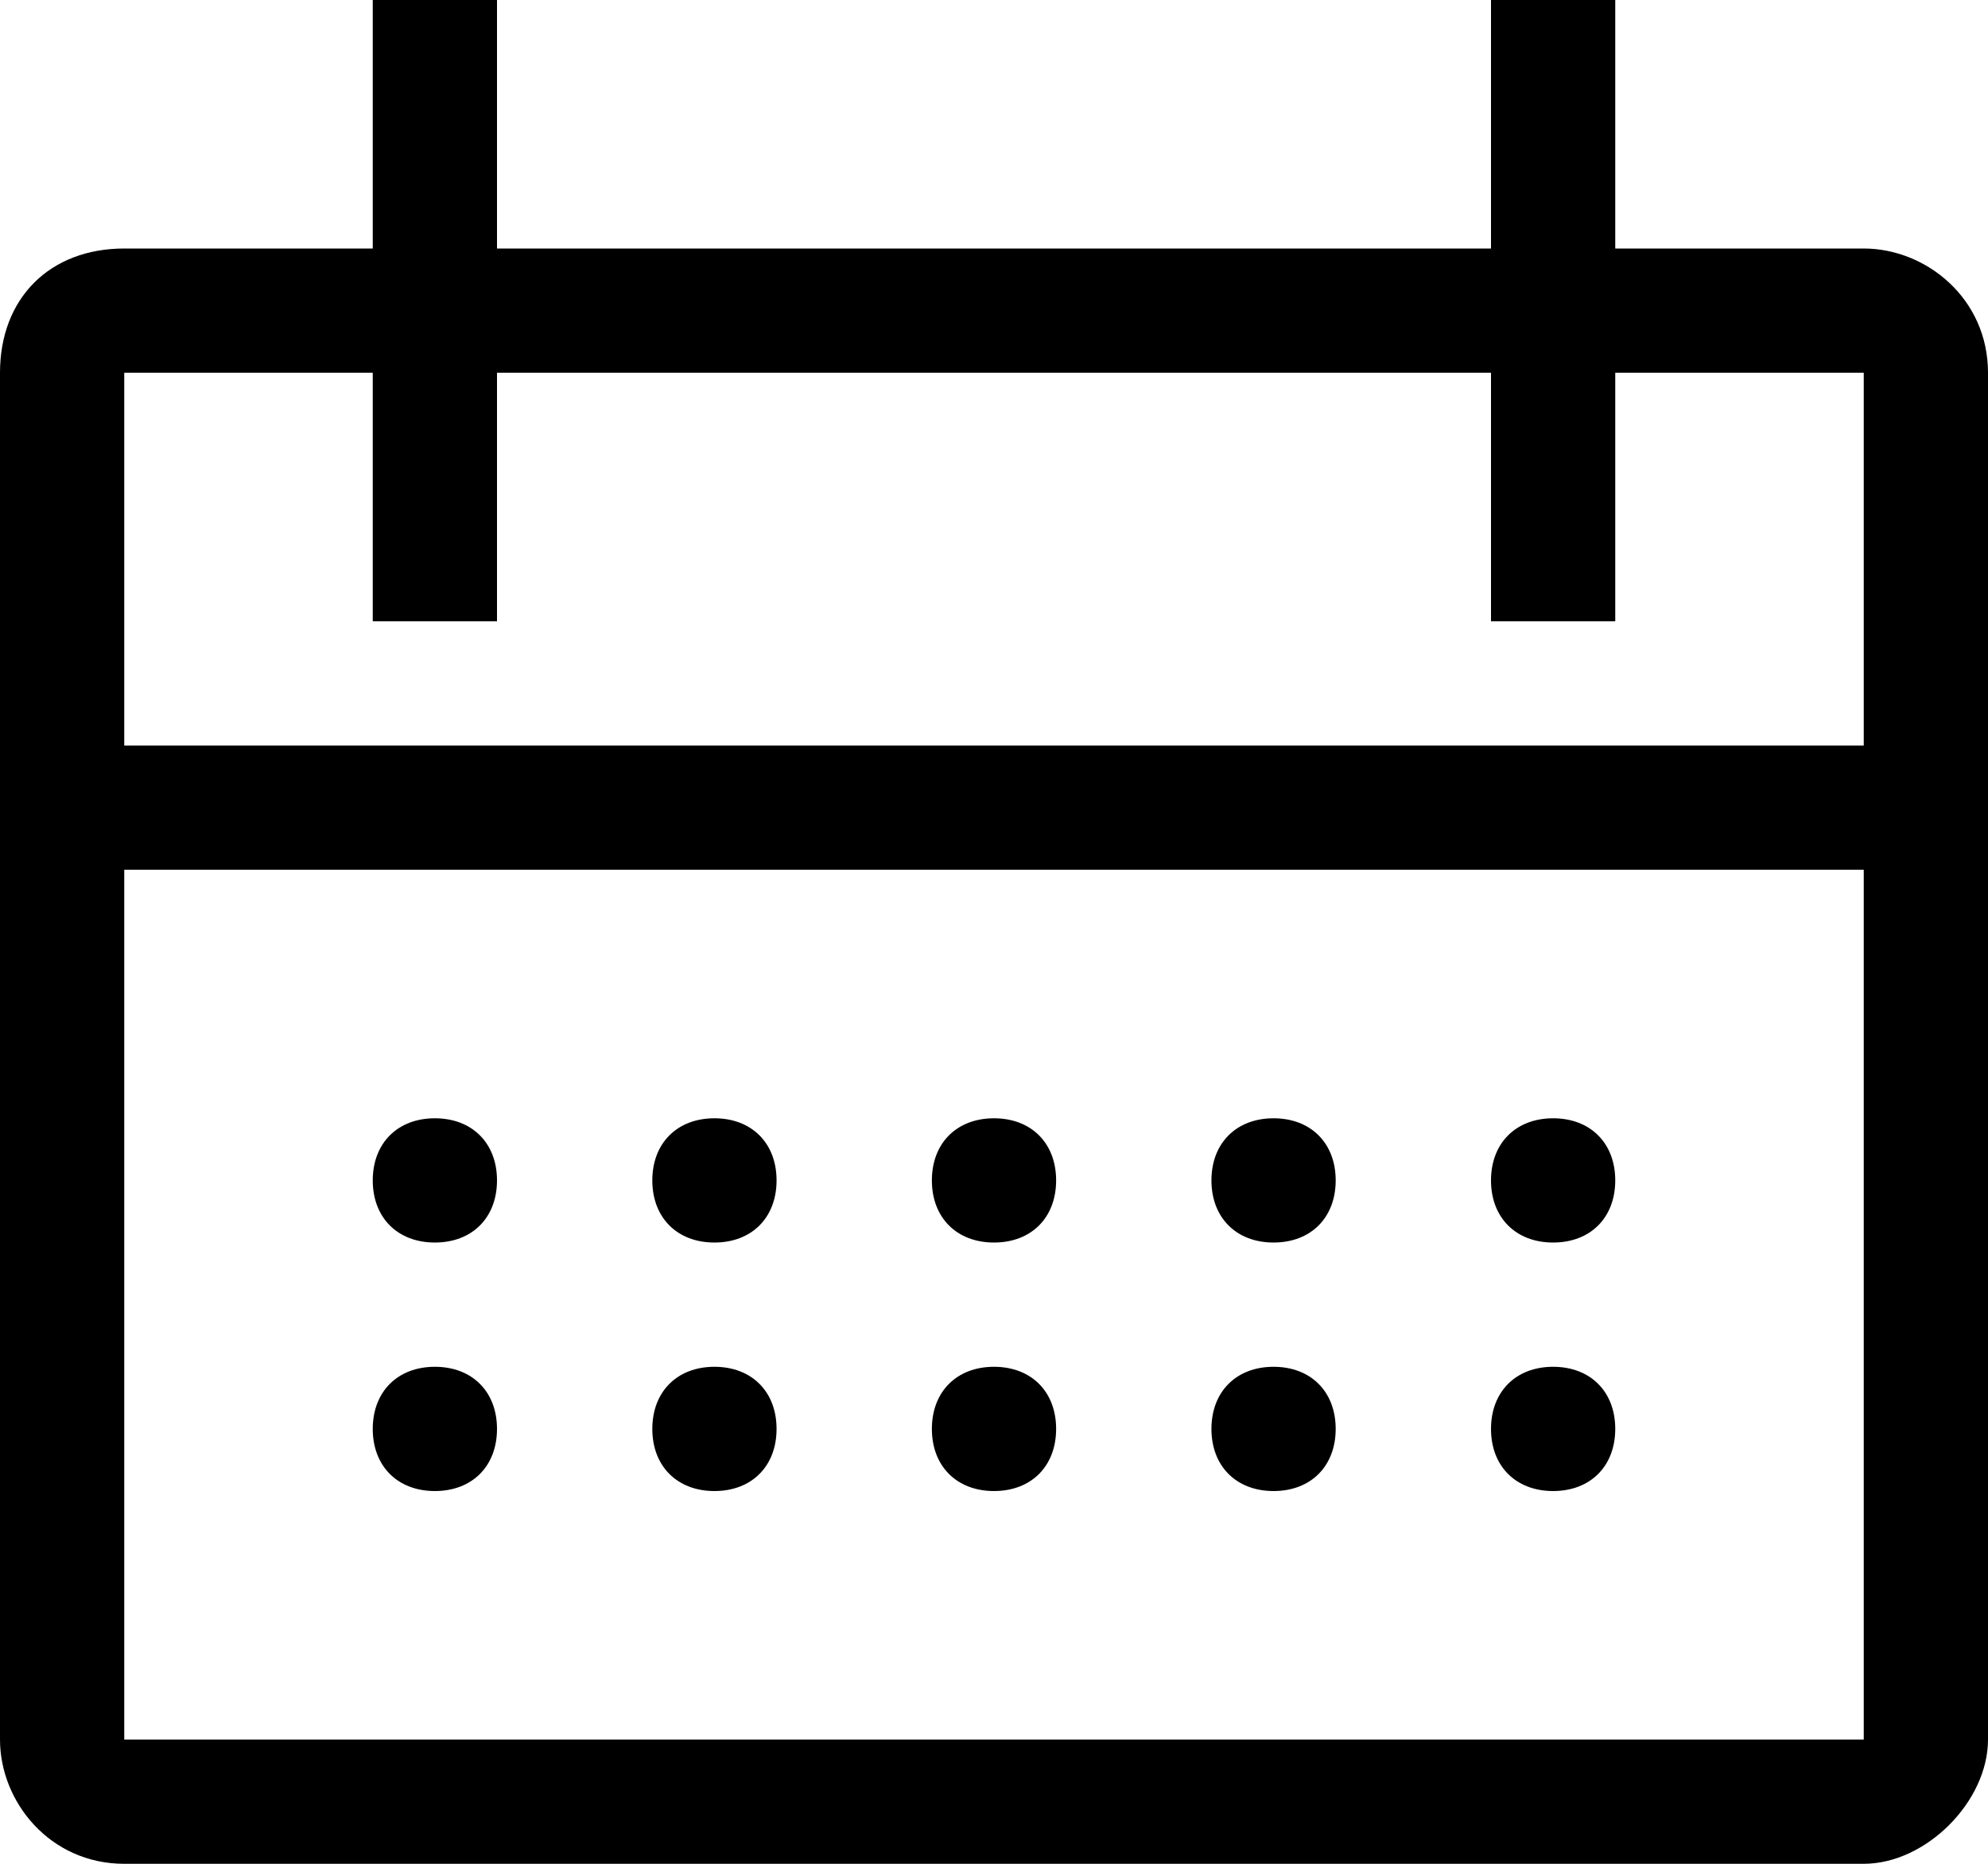
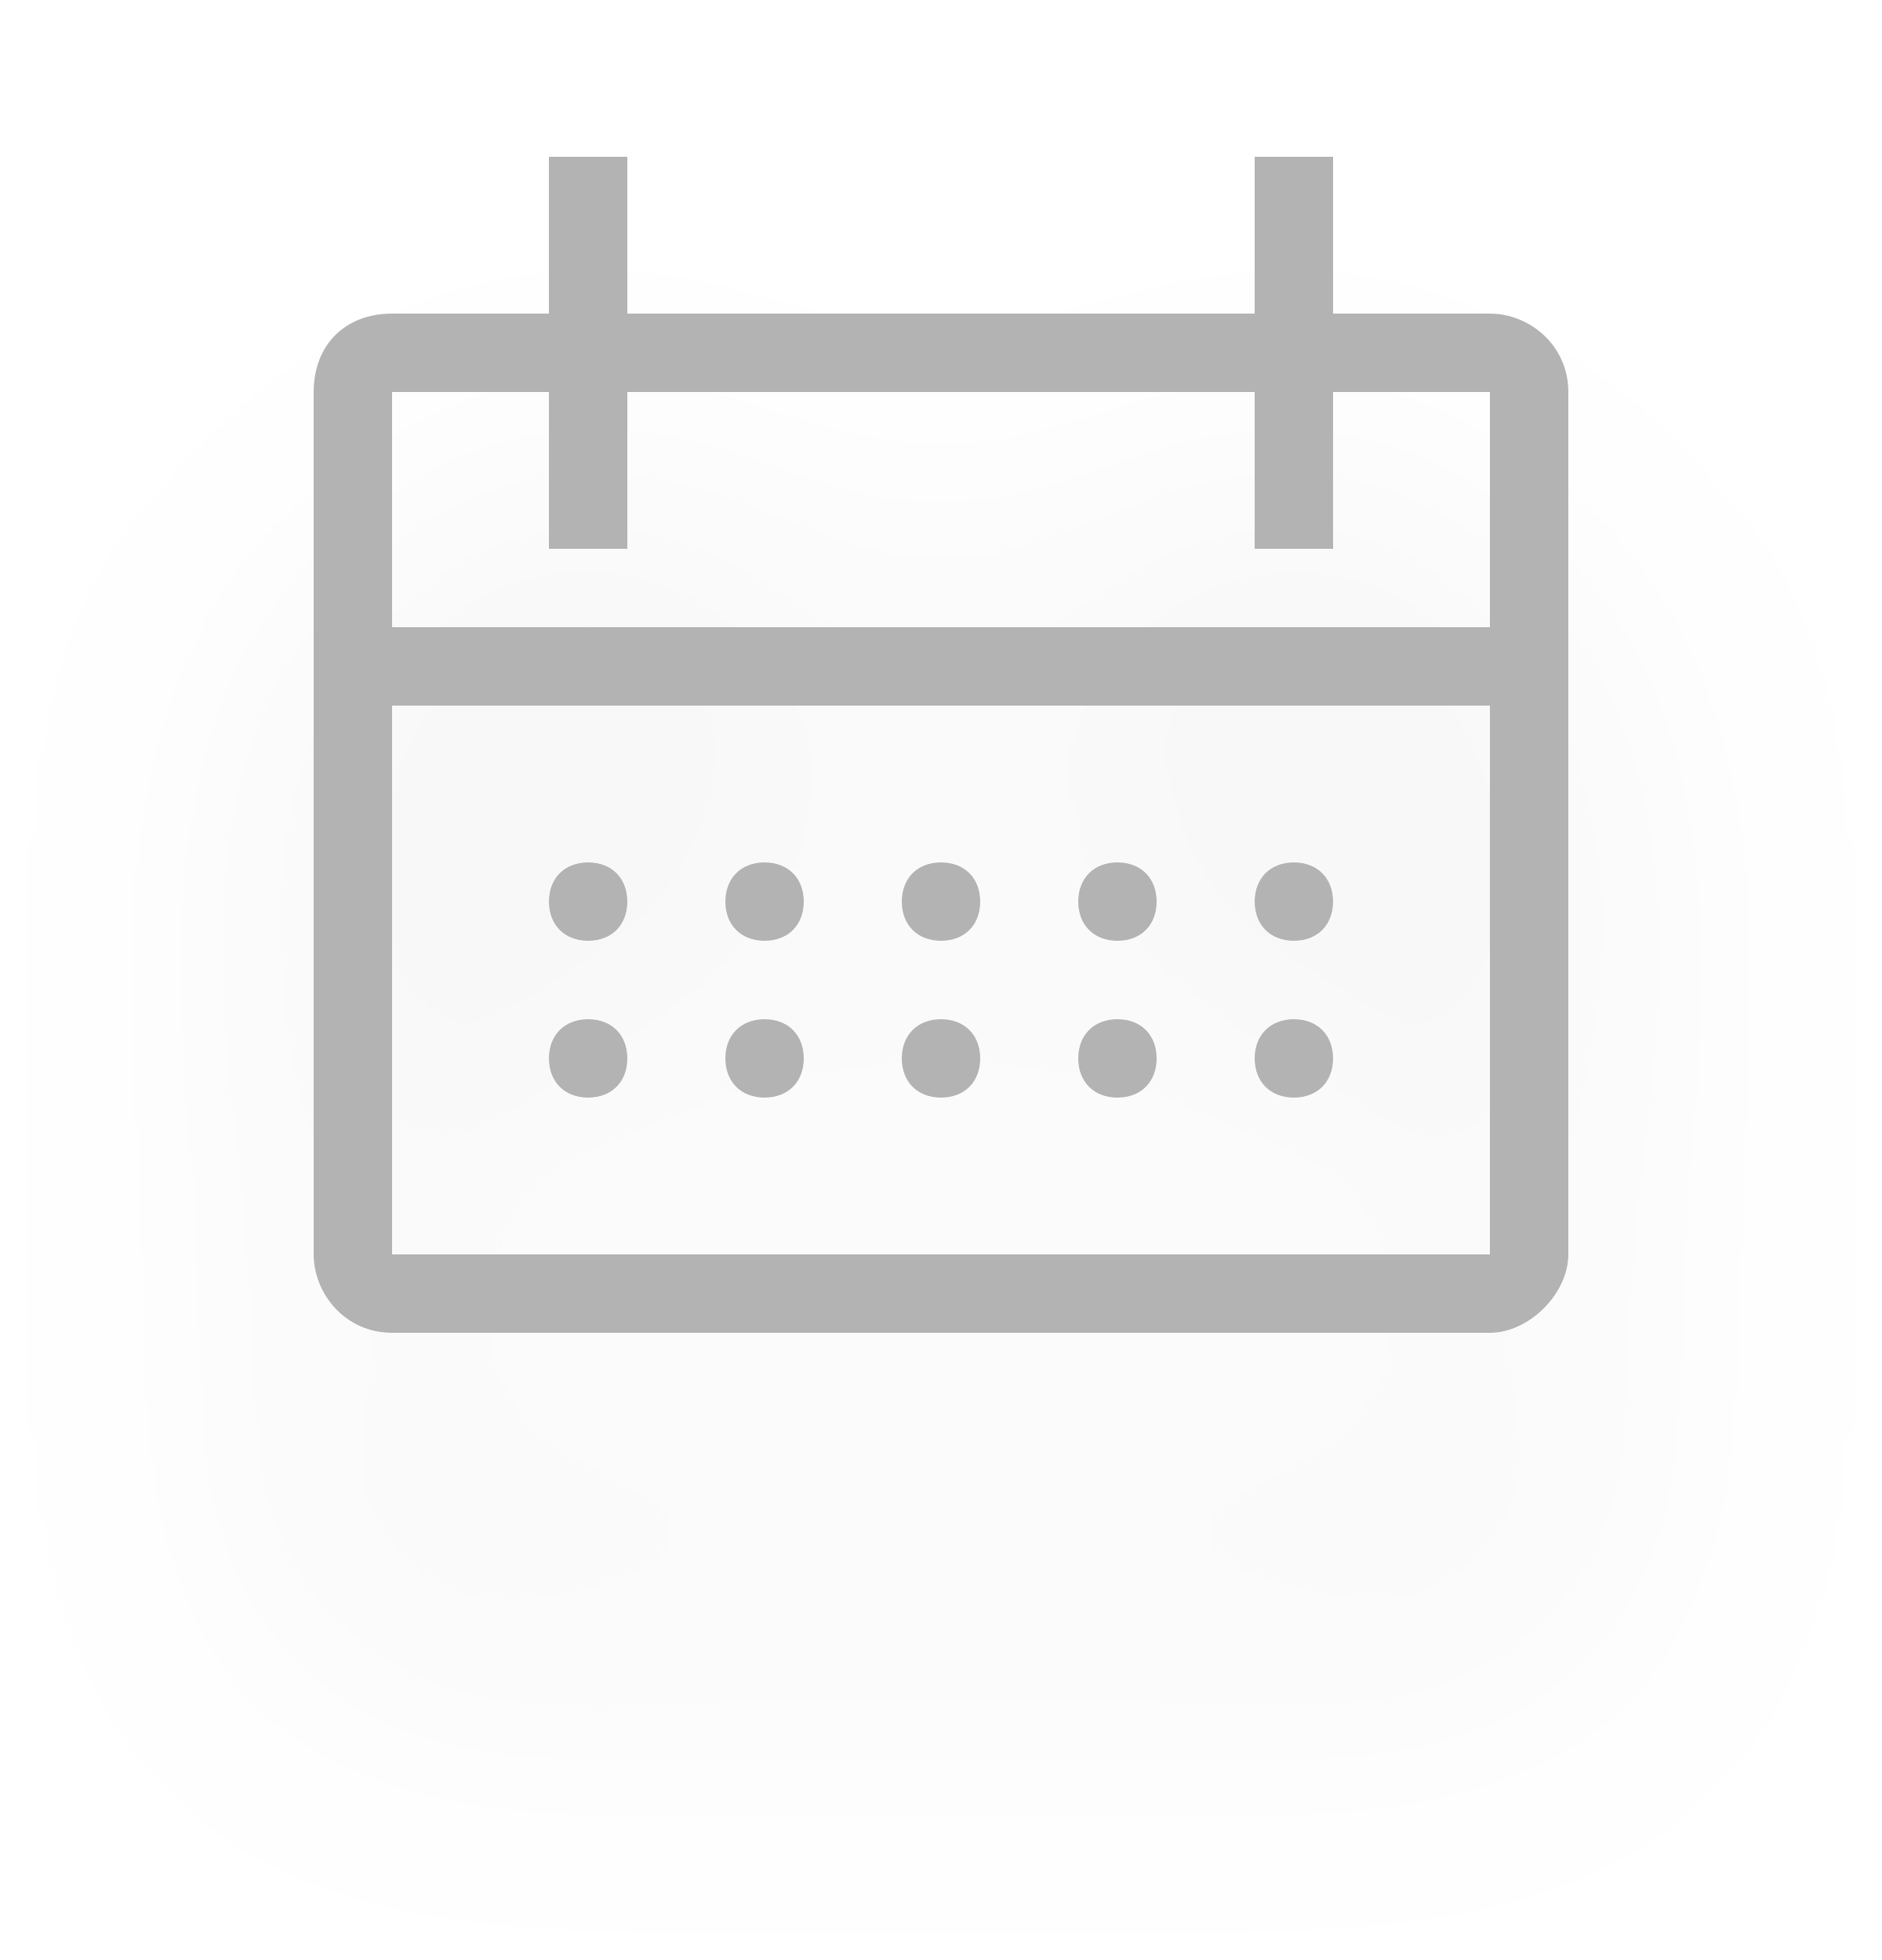
- <svg xmlns="http://www.w3.org/2000/svg" width="16" height="15" fill="none" viewBox="0 0 16 15">
-   <path fill="#000" d="M5.75 10c.3 0 .5-.2.5-.5s-.2-.5-.5-.5-.5.2-.5.5.2.5.5.5Z" />
-   <path fill="#000" d="M15 2h-2V0h-1v2H4V0H3v2H1c-.6 0-1 .4-1 1v11c0 .5.4 1 1 1h14c.5 0 1-.5 1-1V3c0-.6-.5-1-1-1Zm0 12H1V7h14v7ZM1 6V3h2v2h1V3h8v2h1V3h2v3H1Z" />
-   <path fill="#000" d="M8 10c.3 0 .5-.2.5-.5S8.3 9 8 9s-.5.2-.5.5.2.5.5.5ZM10.25 10c.3 0 .5-.2.5-.5s-.2-.5-.5-.5-.5.2-.5.5.2.5.5.5ZM5.75 11c-.3 0-.5.2-.5.5s.2.5.5.5.5-.2.5-.5-.2-.5-.5-.5ZM3.5 10c.3 0 .5-.2.5-.5S3.8 9 3.5 9s-.5.2-.5.5.2.5.5.5ZM3.5 11c-.3 0-.5.2-.5.5s.2.5.5.5.5-.2.5-.5-.2-.5-.5-.5ZM8 11c-.3 0-.5.2-.5.5s.2.5.5.5.5-.2.5-.5-.2-.5-.5-.5ZM10.25 11c-.3 0-.5.2-.5.5s.2.5.5.5.5-.2.5-.5-.2-.5-.5-.5ZM12.5 10c.3 0 .5-.2.5-.5s-.2-.5-.5-.5-.5.2-.5.5.2.5.5.5ZM12.5 11c-.3 0-.5.2-.5.5s.2.5.5.5.5-.2.5-.5-.2-.5-.5-.5Z" />
+ <svg xmlns="http://www.w3.org/2000/svg" width="24" height="25" fill="none" viewBox="0 0 24 25">
+   <g fill="#000" filter="url(#a)" opacity=".3">
+     <path d="M9.75 12c.3 0 .5-.2.5-.5s-.2-.5-.5-.5-.5.2-.5.5.2.5.5.5Z" />
+     <path d="M19 4h-2V2h-1v2H8V2H7v2H5c-.6 0-1 .4-1 1v11c0 .5.4 1 1 1h14c.5 0 1-.5 1-1V5c0-.6-.5-1-1-1Zm0 12H5V9h14v7ZM5 8V5h2v2h1V5h8v2h1V5h2v3H5Z" />
+     <path d="M12 12c.3 0 .5-.2.5-.5s-.2-.5-.5-.5-.5.2-.5.5.2.5.5.5ZM14.25 12c.3 0 .5-.2.5-.5s-.2-.5-.5-.5-.5.2-.5.5.2.5.5.5ZM9.75 13c-.3 0-.5.2-.5.5s.2.5.5.5.5-.2.5-.5-.2-.5-.5-.5ZM7.5 12c.3 0 .5-.2.5-.5s-.2-.5-.5-.5-.5.2-.5.5.2.5.5.5ZM7.5 13c-.3 0-.5.2-.5.5s.2.5.5.5.5-.2.5-.5-.2-.5-.5-.5ZM12 13c-.3 0-.5.2-.5.5s.2.5.5.5.5-.2.5-.5-.2-.5-.5-.5ZM14.25 13c-.3 0-.5.2-.5.5s.2.5.5.5.5-.2.5-.5-.2-.5-.5-.5ZM16.5 12c.3 0 .5-.2.5-.5s-.2-.5-.5-.5-.5.2-.5.5.2.5.5.5ZM16.5 13c-.3 0-.5.2-.5.5s.2.5.5.5.5-.2.5-.5-.2-.5-.5-.5Z" />
+   </g>
+   <defs>
+     <filter id="a" width="28" height="28" x="-2" y="0" color-interpolation-filters="sRGB" filterUnits="userSpaceOnUse">
+       <feFlood flood-opacity="0" result="BackgroundImageFix" />
+       <feColorMatrix in="SourceAlpha" result="hardAlpha" values="0 0 0 0 0 0 0 0 0 0 0 0 0 0 0 0 0 0 127 0" />
+       <feOffset dy="4" />
+       <feGaussianBlur stdDeviation="2" />
+       <feComposite in2="hardAlpha" operator="out" />
+       <feColorMatrix values="0 0 0 0 0 0 0 0 0 0 0 0 0 0 0 0 0 0 0.25 0" />
+       <feBlend in2="BackgroundImageFix" result="effect1_dropShadow_121101_460" />
+       <feBlend in="SourceGraphic" in2="effect1_dropShadow_121101_460" result="shape" />
+     </filter>
+   </defs>
</svg>
